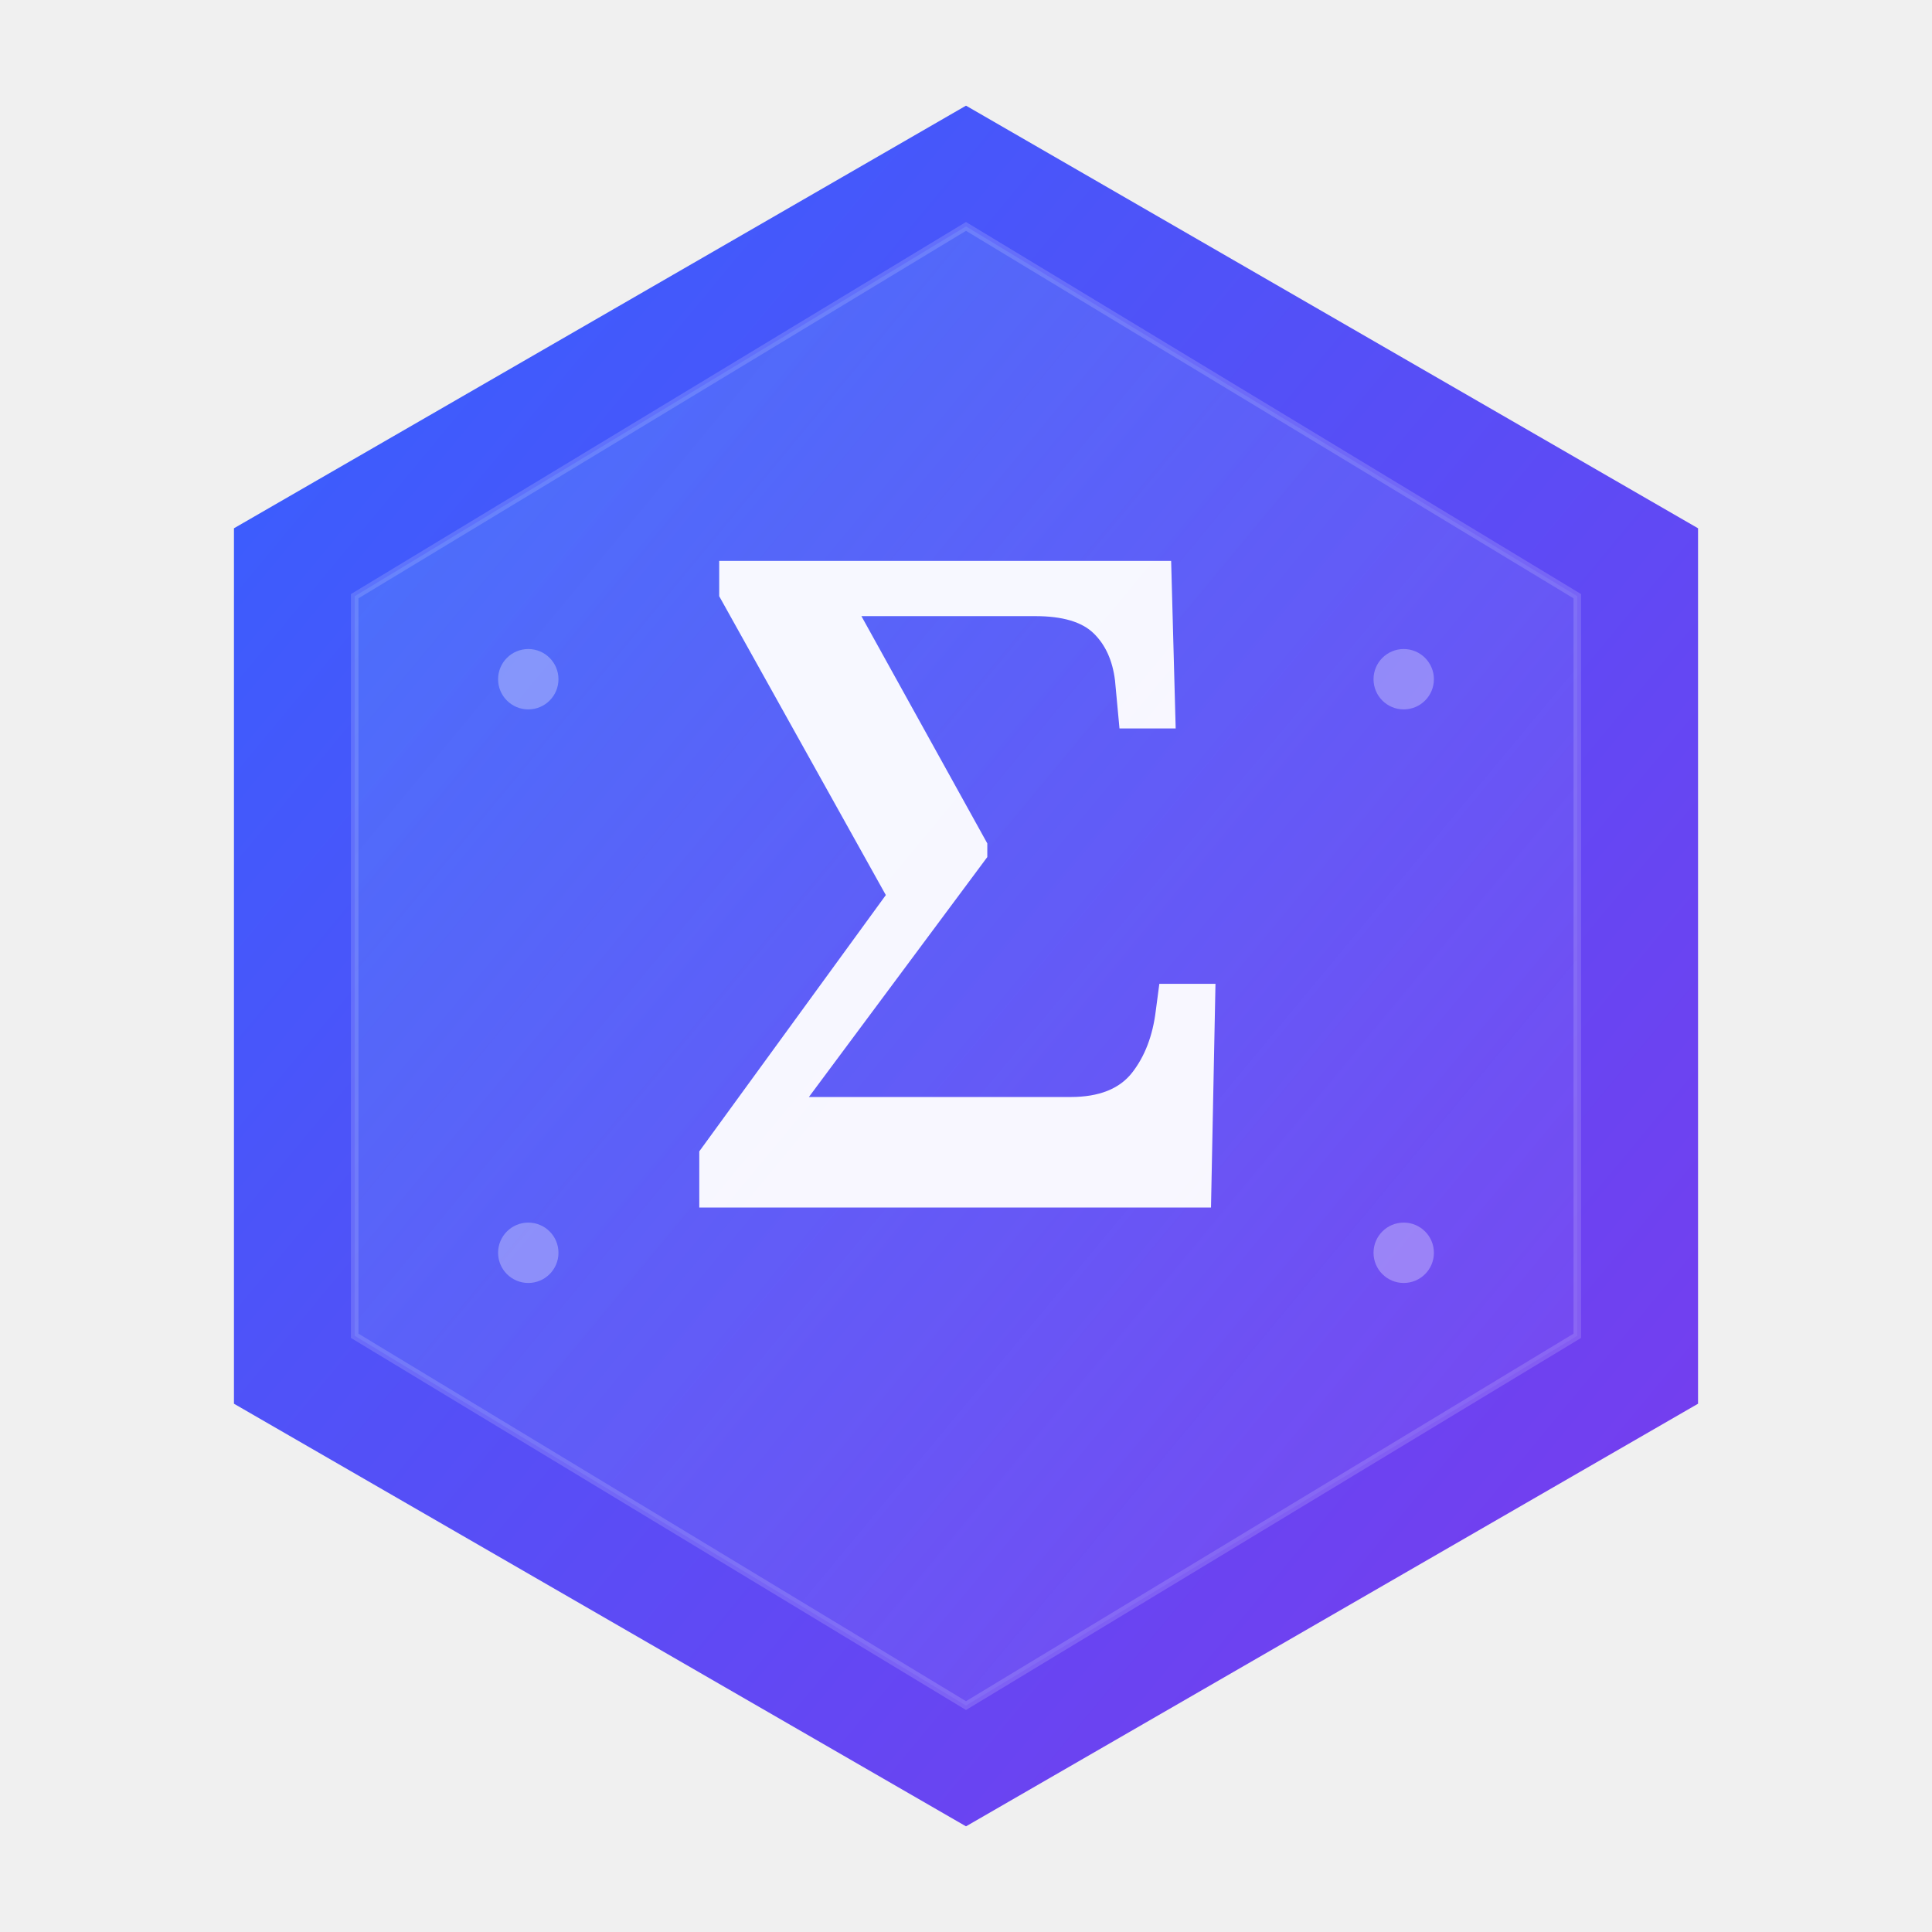
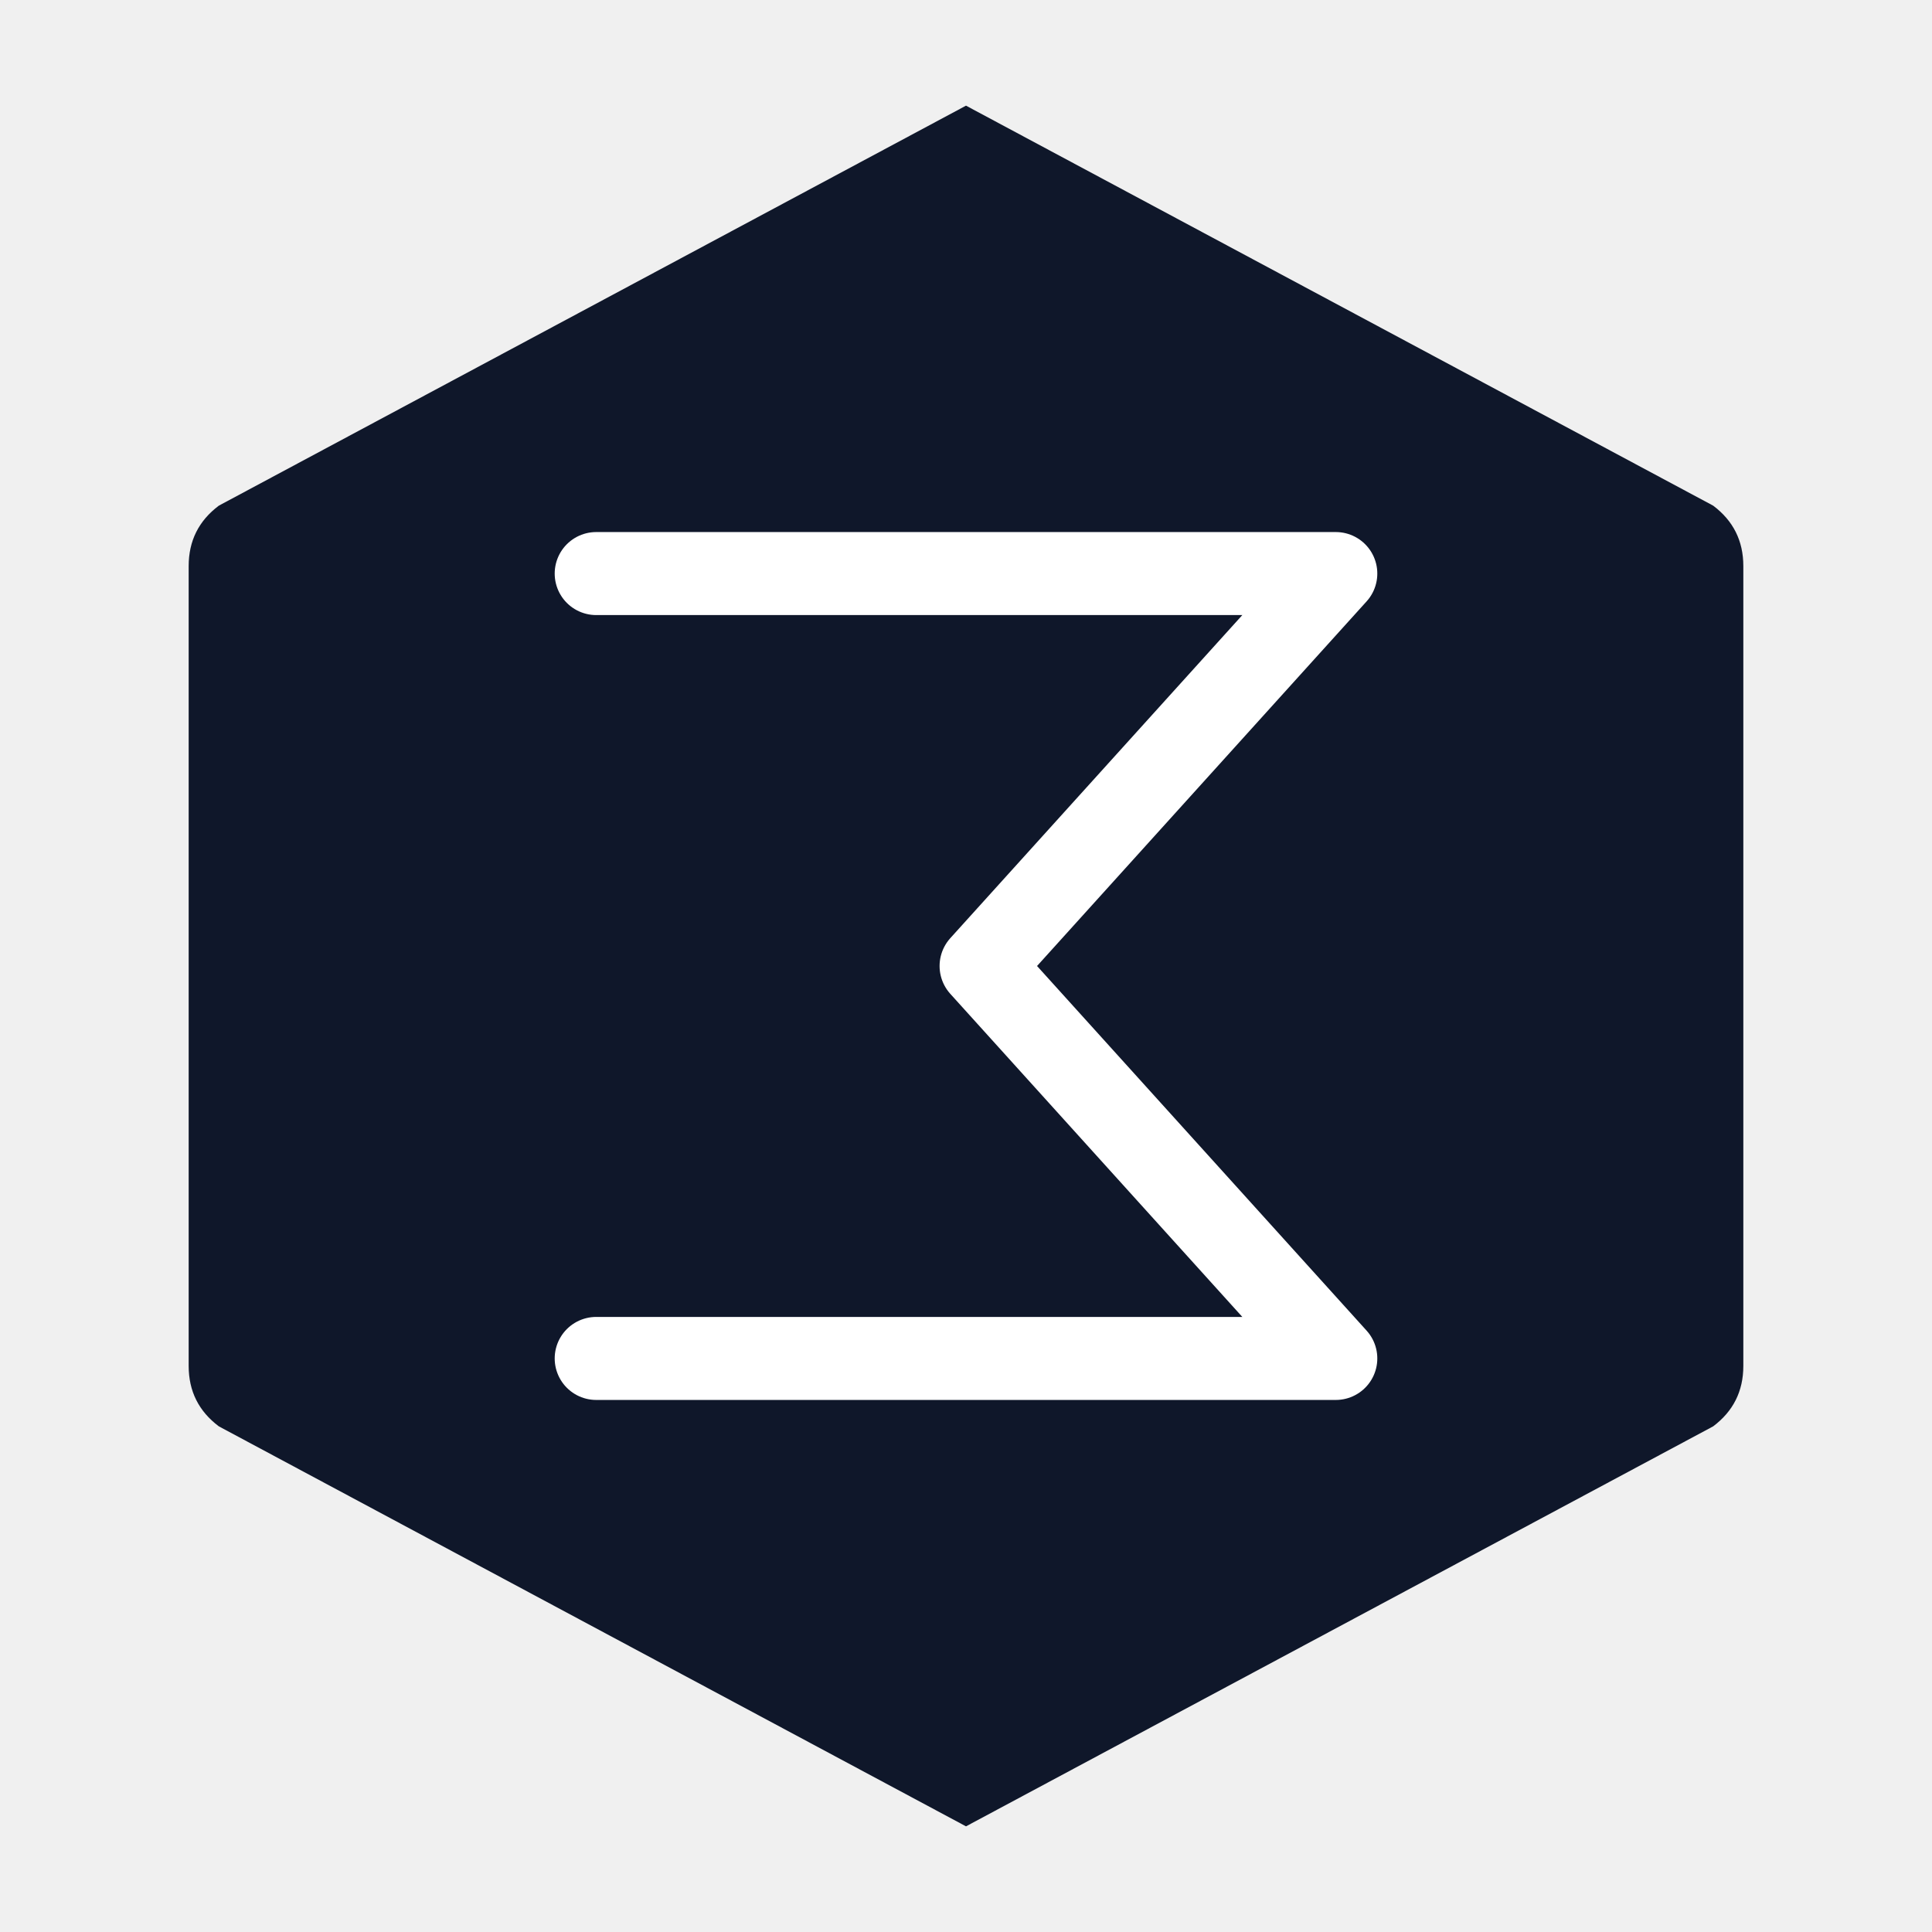
<svg xmlns="http://www.w3.org/2000/svg" viewBox="0 0 512 512" width="512" height="512">
  <defs>
-     <linearGradient id="bgGrad" x1="0%" y1="0%" x2="100%" y2="100%">
-       <stop offset="0%" style="stop-color:#3461FF;stop-opacity:1" />
-       <stop offset="100%" style="stop-color:#7C3AED;stop-opacity:1" />
-     </linearGradient>
-     <linearGradient id="glowGrad" x1="0%" y1="0%" x2="100%" y2="100%">
-       <stop offset="0%" style="stop-color:#60A5FA;stop-opacity:0.3" />
-       <stop offset="100%" style="stop-color:#A78BFA;stop-opacity:0.1" />
-     </linearGradient>
+     <clipPath id="hex">
+       <path d="M256 24 L462 136 L462 376 L256 488 L50 376 L50 136 Z" />
+     </clipPath>
  </defs>
-   <polygon points="256,28 450,140 450,372 256,484 62,372 62,140" fill="url(#bgGrad)" />
-   <polygon points="256,60 418,158 418,354 256,452 94,354 94,158" fill="url(#glowGrad)" />
-   <polygon points="256,60 418,158 418,354 256,452 94,354 94,158" fill="none" stroke="rgba(255,255,255,0.15)" stroke-width="2" />
-   <text x="256" y="320" text-anchor="middle" font-family="Georgia, serif" font-size="240" font-weight="bold" fill="white" opacity="0.95">Σ</text>
-   <circle cx="140" cy="180" r="8" fill="white" opacity="0.3" />
-   <circle cx="372" cy="180" r="8" fill="white" opacity="0.3" />
-   <circle cx="140" cy="332" r="8" fill="white" opacity="0.3" />
-   <circle cx="372" cy="332" r="8" fill="white" opacity="0.3" />
+   <rect width="512" height="512" fill="transparent" />
+   <path d="M256 28        L454 134        Q462 140 462 150        L462 362        Q462 372 454 378        L256 484        L58 378        Q50 372 50 362        L50 150        Q50 140 58 134        Z" fill="#0F172A" />
+   <path d="M158 152 L354 152 L260 256 L354 360 L158 360" fill="none" stroke="white" stroke-width="22" stroke-linecap="round" stroke-linejoin="round" />
</svg>
